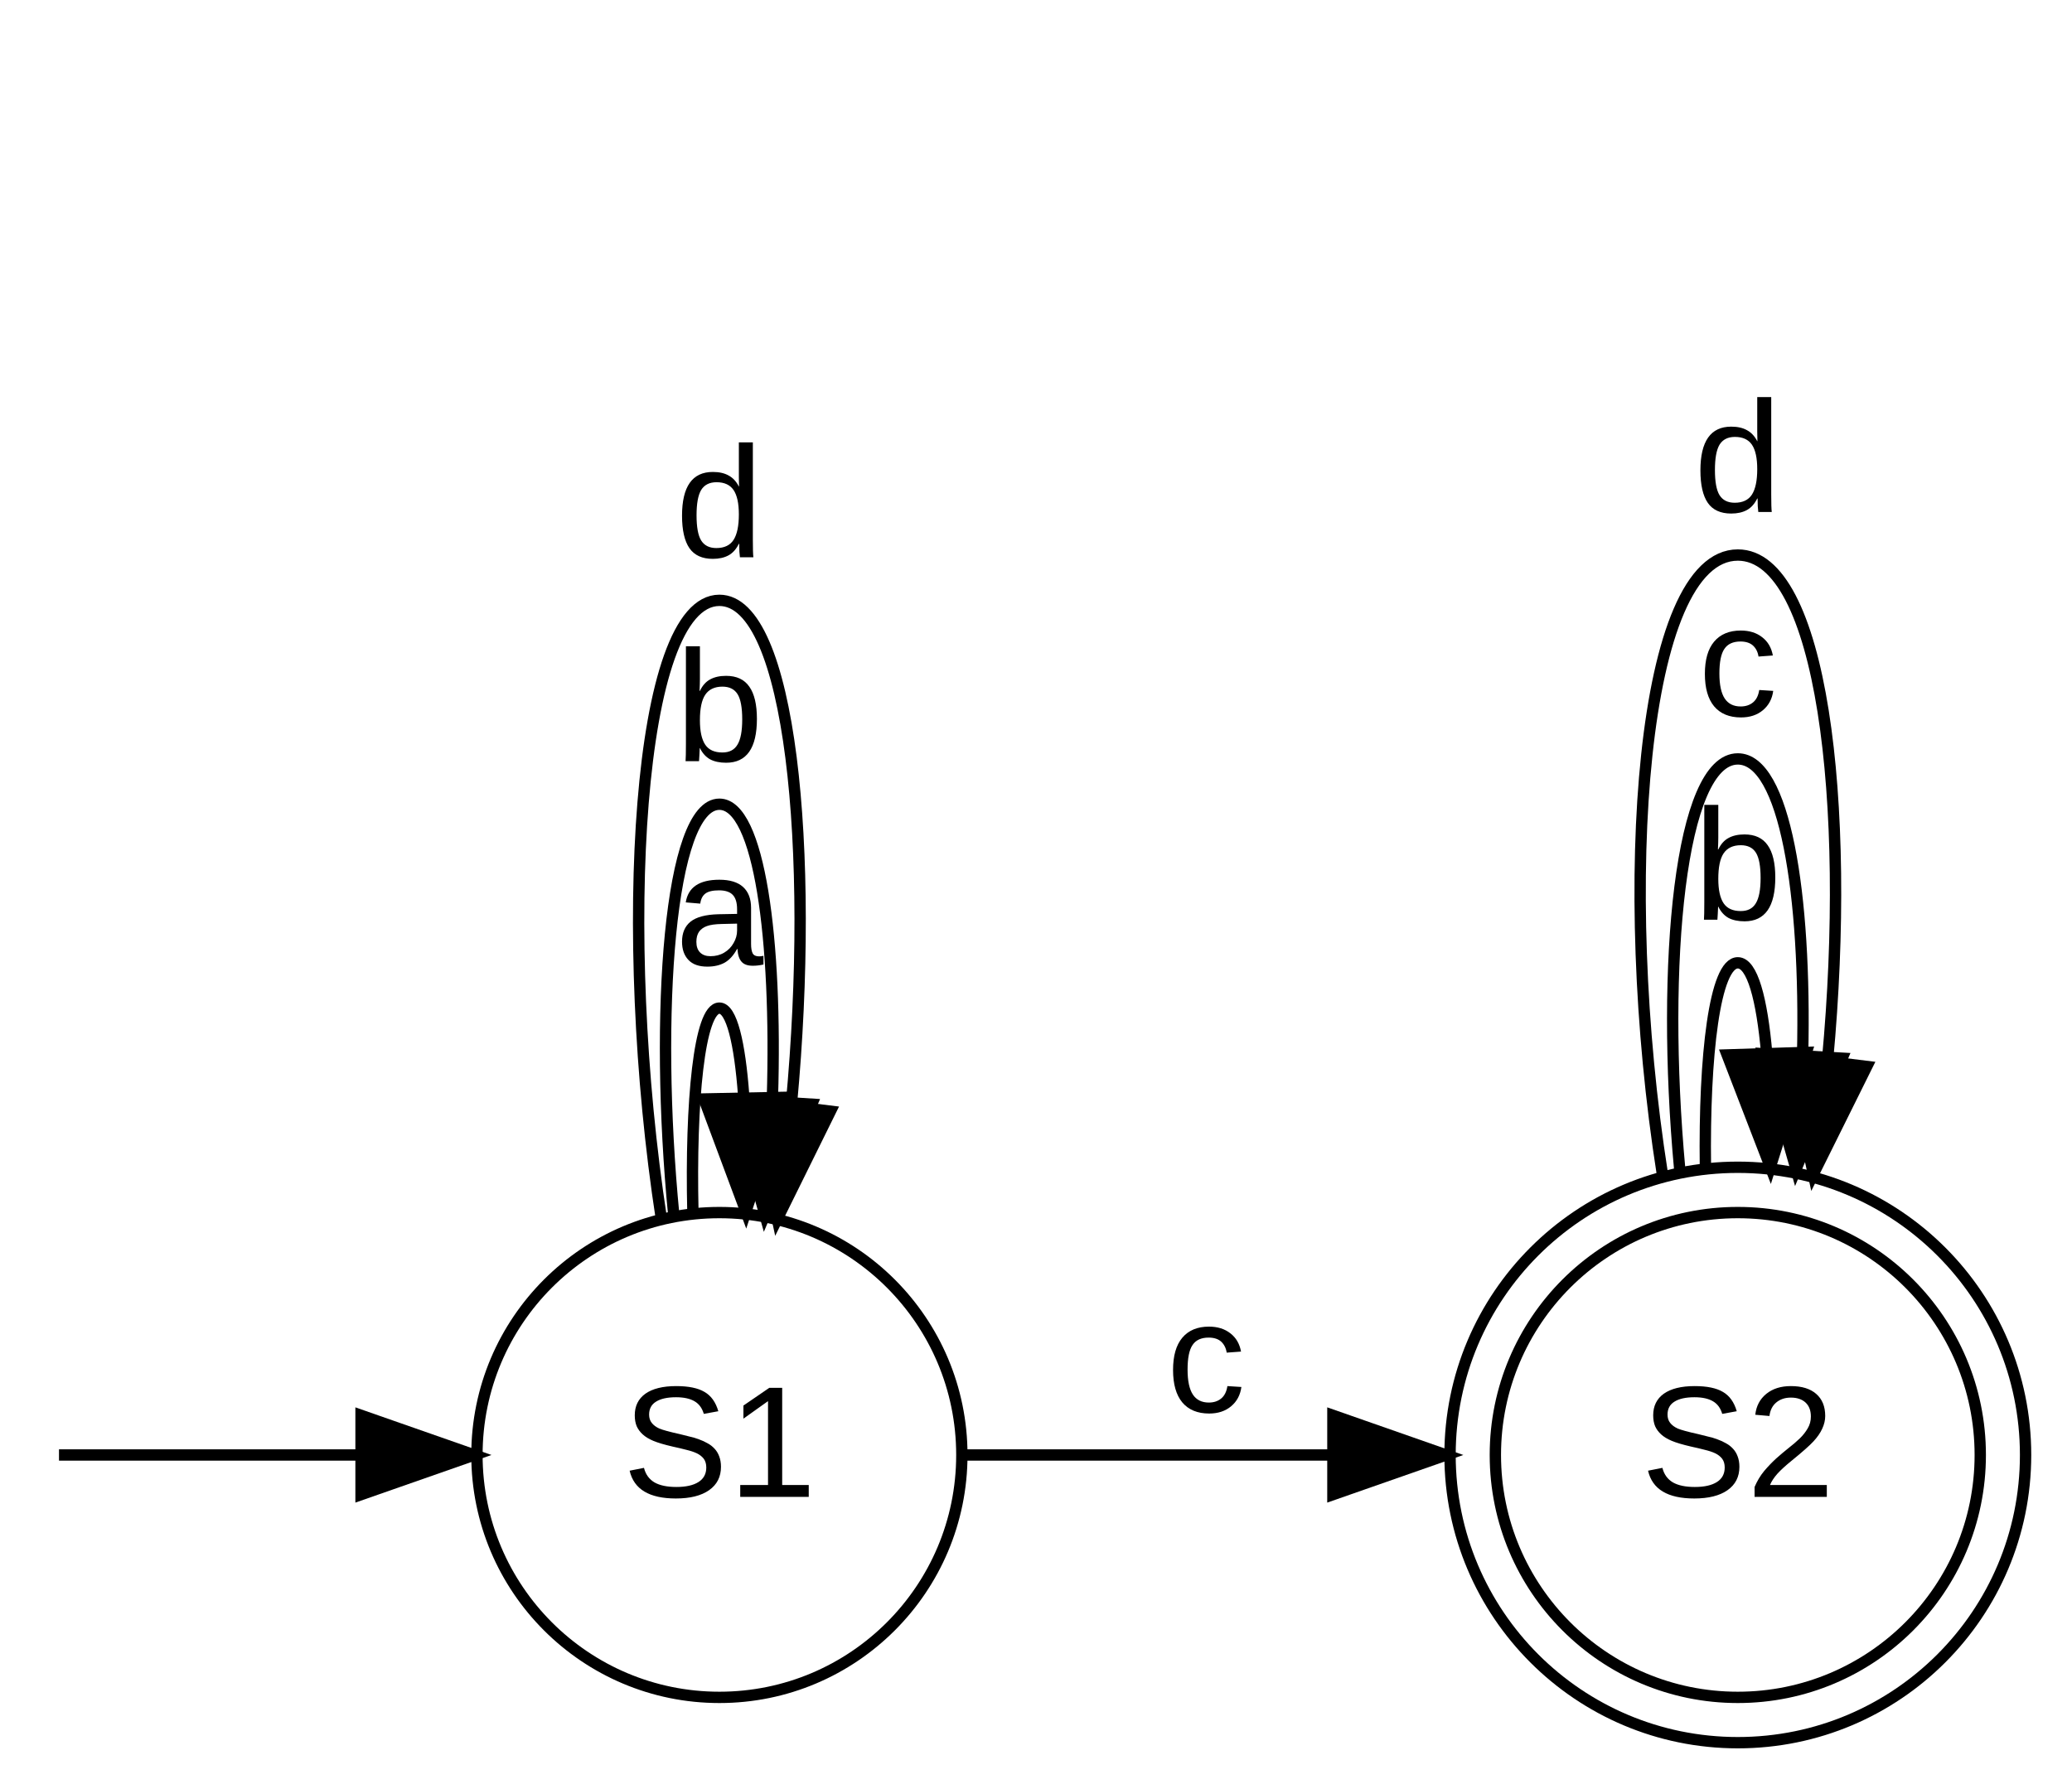
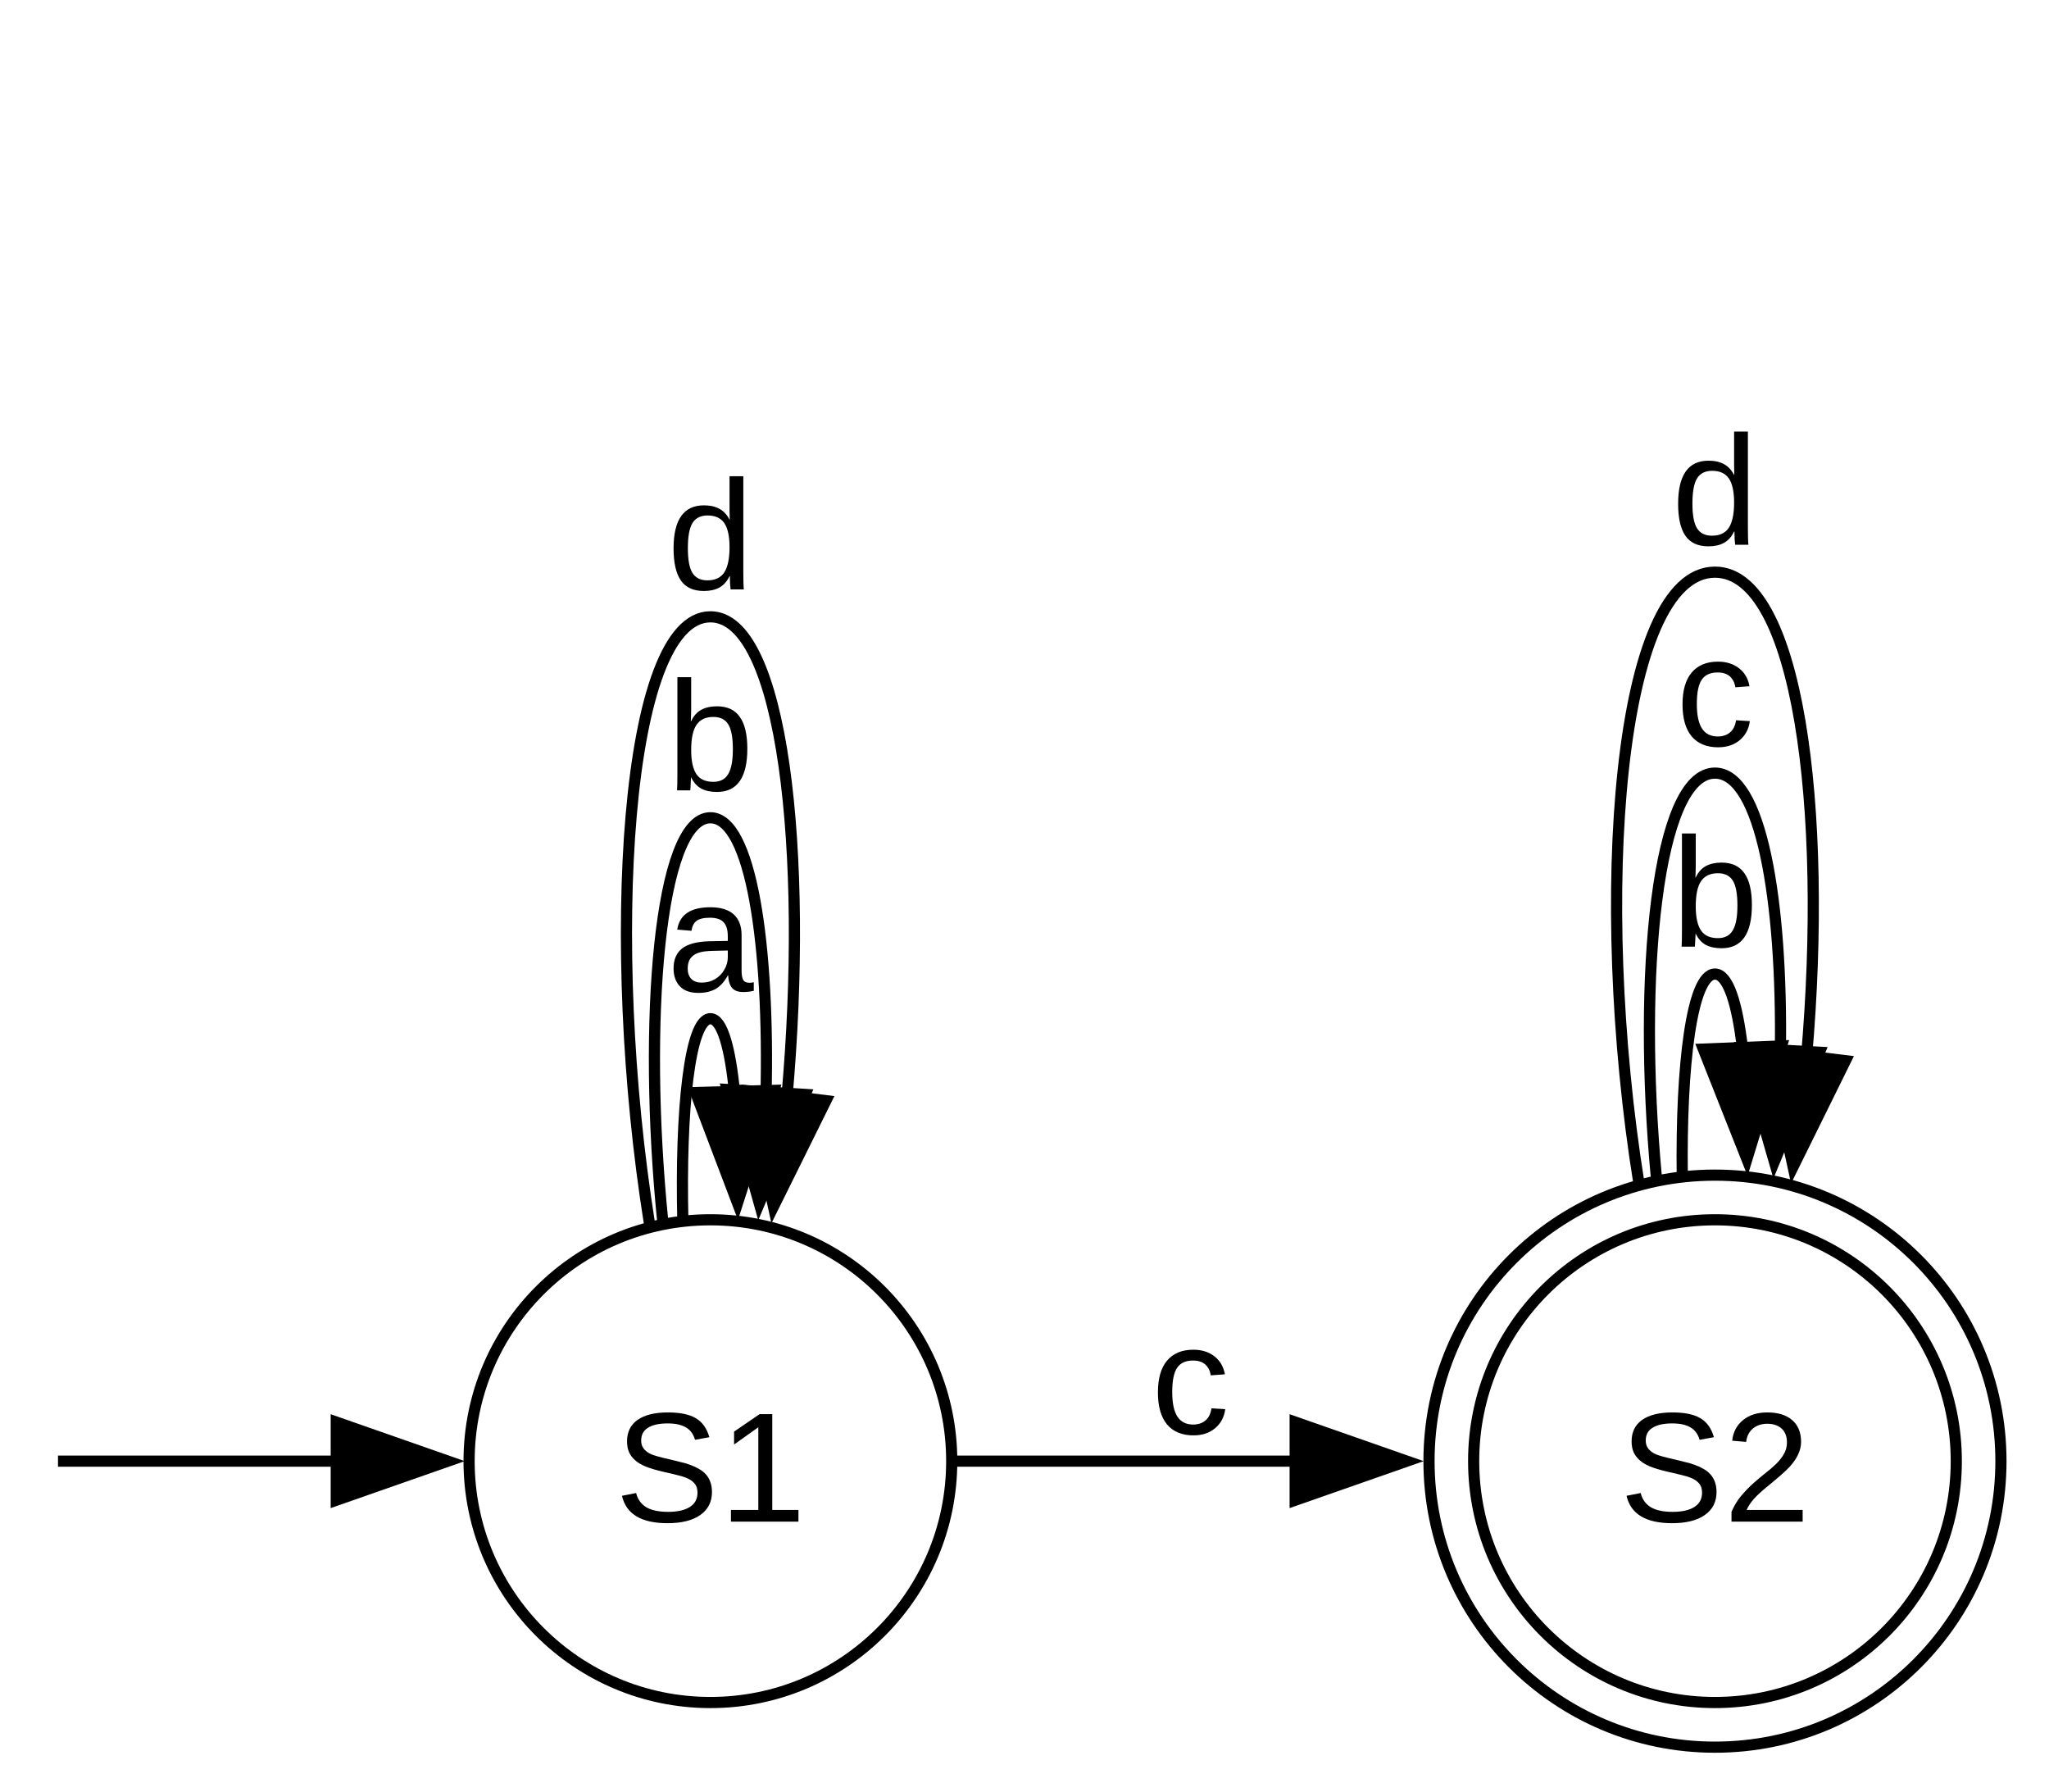
- <svg xmlns="http://www.w3.org/2000/svg" width="183pt" height="158pt" viewBox="0.00 0.00 182.79 157.90">
-   <g id="graph0" class="graph" transform="scale(1 1) rotate(0) translate(4 153.9)">
+ <svg xmlns="http://www.w3.org/2000/svg" width="183pt" height="160pt" viewBox="0.00 0.00 182.96 160.50">
+   <g id="graph0" class="graph" transform="scale(1 1) rotate(0) translate(4 156.5)">
    <g id="node1" class="node">
</g>
    <g id="node2" class="node">
-       <ellipse fill="none" stroke="black" cx="59.45" cy="-25.45" rx="21.4" ry="21.4" />
-       <text text-anchor="middle" x="59.45" y="-21.75" font-family="Arial" font-size="14.00">S1</text>
+       <ellipse fill="none" stroke="black" cx="59.34" cy="-25.62" rx="21.62" ry="21.62" />
+       <text text-anchor="middle" x="59.34" y="-20.2" font-family="Arial" font-size="14.00">S1</text>
    </g>
    <g id="edge1" class="edge">
-       <path fill="none" stroke="black" d="M1.16,-25.45C2.71,-25.45 14.92,-25.45 27.67,-25.45" />
-       <polygon fill="black" stroke="black" points="27.82,-28.95 37.82,-25.45 27.82,-21.95 27.82,-28.95" />
+       <path fill="none" stroke="black" d="M0.89,-25.62C2.38,-25.62 13.81,-25.62 26.09,-25.62" />
+       <polygon fill="black" stroke="black" points="25.82,-29.12 35.82,-25.62 25.82,-22.12 25.82,-29.12" />
    </g>
    <g id="edge2" class="edge">
-       <path fill="none" stroke="black" d="M57.11,-46.95C56.89,-56.58 57.67,-64.9 59.45,-64.9 60.53,-64.9 61.25,-61.81 61.59,-57.22" />
-       <polygon fill="black" stroke="black" points="65.09,-57.02 61.79,-46.95 58.09,-56.88 65.09,-57.02" />
-       <text text-anchor="middle" x="59.45" y="-68.7" font-family="Arial" font-size="14.00">a</text>
+       <path fill="none" stroke="black" d="M56.87,-47.22C56.64,-56.89 57.46,-65.25 59.34,-65.25 60.4,-65.25 61.12,-62.6 61.51,-58.57" />
+       <polygon fill="black" stroke="black" points="65.01,-58.83 61.77,-48.74 58.01,-58.64 65.01,-58.83" />
+       <text text-anchor="middle" x="59.34" y="-67.7" font-family="Arial" font-size="14.00">a</text>
    </g>
    <g id="edge3" class="edge">
-       <path fill="none" stroke="black" d="M55.42,-46.66C53.7,-64.38 55.04,-82.9 59.45,-82.9 62.99,-82.9 64.55,-70.91 64.13,-56.99" />
-       <polygon fill="black" stroke="black" points="67.6,-56.42 63.47,-46.66 60.62,-56.86 67.6,-56.42" />
-       <text text-anchor="middle" x="59.45" y="-86.7" font-family="Arial" font-size="14.00">b</text>
+       <path fill="none" stroke="black" d="M55.06,-47.2C53.29,-64.88 54.72,-83.25 59.34,-83.25 62.99,-83.25 64.65,-71.81 64.32,-58.3" />
+       <polygon fill="black" stroke="black" points="67.83,-58.47 63.72,-48.71 60.85,-58.91 67.83,-58.47" />
+       <text text-anchor="middle" x="59.34" y="-85.7" font-family="Arial" font-size="14.00">b</text>
    </g>
    <g id="edge5" class="edge">
-       <path fill="none" stroke="black" d="M54.33,-46.3C50.47,-71.41 52.17,-100.9 59.45,-100.9 65.76,-100.9 67.88,-78.72 65.81,-56.46" />
-       <polygon fill="black" stroke="black" points="69.25,-55.8 64.56,-46.3 62.3,-56.66 69.25,-55.8" />
-       <text text-anchor="middle" x="59.45" y="-104.7" font-family="Arial" font-size="14.00">d</text>
+       <path fill="none" stroke="black" d="M53.88,-46.91C49.88,-71.99 51.7,-101.25 59.34,-101.25 65.85,-101.25 68.14,-80.03 66.2,-58.25" />
+       <polygon fill="black" stroke="black" points="69.69,-57.91 64.99,-48.42 62.74,-58.77 69.69,-57.91" />
+       <text text-anchor="middle" x="59.34" y="-103.7" font-family="Arial" font-size="14.00">d</text>
    </g>
    <g id="node3" class="node">
-       <ellipse fill="none" stroke="black" cx="149.34" cy="-25.45" rx="21.4" ry="21.4" />
-       <ellipse fill="none" stroke="black" cx="149.34" cy="-25.45" rx="25.4" ry="25.4" />
-       <text text-anchor="middle" x="149.34" y="-21.75" font-family="Arial" font-size="14.00">S2</text>
+       <ellipse fill="none" stroke="black" cx="149.34" cy="-25.62" rx="21.62" ry="21.62" />
+       <ellipse fill="none" stroke="black" cx="149.34" cy="-25.62" rx="25.62" ry="25.62" />
+       <text text-anchor="middle" x="149.34" y="-20.2" font-family="Arial" font-size="14.00">S2</text>
    </g>
    <g id="edge4" class="edge">
-       <path fill="none" stroke="black" d="M81.28,-25.45C90.9,-25.45 102.58,-25.45 113.48,-25.45" />
-       <polygon fill="black" stroke="black" points="113.6,-28.95 123.6,-25.45 113.6,-21.95 113.6,-28.95" />
-       <text text-anchor="middle" x="102.4" y="-29.25" font-family="Arial" font-size="14.00">c</text>
+       <path fill="none" stroke="black" d="M81.2,-25.62C90.35,-25.62 101.38,-25.62 111.83,-25.62" />
+       <polygon fill="black" stroke="black" points="111.73,-29.12 121.73,-25.62 111.73,-22.12 111.73,-29.12" />
+       <text text-anchor="middle" x="102.34" y="-28.07" font-family="Arial" font-size="14.00">c</text>
    </g>
    <g id="edge6" class="edge">
-       <path fill="none" stroke="black" d="M146.48,-50.89C146.35,-60.72 147.31,-68.9 149.34,-68.9 150.62,-68.9 151.47,-65.7 151.89,-60.91" />
-       <polygon fill="black" stroke="black" points="155.39,-60.99 152.21,-50.89 148.4,-60.77 155.39,-60.99" />
-       <text text-anchor="middle" x="149.34" y="-72.7" font-family="Arial" font-size="14.00">b</text>
+       <path fill="none" stroke="black" d="M146.41,-51.16C146.28,-61.04 147.26,-69.25 149.34,-69.25 150.51,-69.25 151.33,-66.65 151.8,-62.62" />
+       <polygon fill="black" stroke="black" points="155.3,-62.81 152.2,-52.68 148.3,-62.53 155.3,-62.81" />
+       <text text-anchor="middle" x="149.34" y="-71.7" font-family="Arial" font-size="14.00">b</text>
    </g>
    <g id="edge7" class="edge">
-       <path fill="none" stroke="black" d="M144.21,-50.7C142.54,-68.83 144.25,-86.9 149.34,-86.9 153.48,-86.9 155.39,-74.97 155.06,-60.77" />
-       <polygon fill="black" stroke="black" points="158.55,-60.48 154.48,-50.7 151.56,-60.88 158.55,-60.48" />
-       <text text-anchor="middle" x="149.34" y="-90.7" font-family="Arial" font-size="14.00">c</text>
+       <path fill="none" stroke="black" d="M144.1,-50.94C142.39,-69.13 144.14,-87.25 149.34,-87.25 153.44,-87.25 155.4,-75.97 155.2,-62.27" />
+       <polygon fill="black" stroke="black" points="158.7,-62.25 154.66,-52.45 151.72,-62.63 158.7,-62.25" />
+       <text text-anchor="middle" x="149.34" y="-89.7" font-family="Arial" font-size="14.00">c</text>
    </g>
    <g id="edge8" class="edge">
-       <path fill="none" stroke="black" d="M142.68,-50.26C138.63,-76.03 140.85,-104.9 149.34,-104.9 156.74,-104.9 159.38,-82.99 157.26,-60.31" />
-       <polygon fill="black" stroke="black" points="160.72,-59.75 156.01,-50.26 153.77,-60.61 160.72,-59.75" />
-       <text text-anchor="middle" x="149.34" y="-108.7" font-family="Arial" font-size="14.00">d</text>
+       <path fill="none" stroke="black" d="M142.53,-50.49C138.39,-76.31 140.66,-105.25 149.34,-105.25 156.76,-105.25 159.49,-84.07 157.54,-61.78" />
+       <polygon fill="black" stroke="black" points="161.03,-61.49 156.34,-51.99 154.08,-62.34 161.03,-61.49" />
+       <text text-anchor="middle" x="149.34" y="-107.7" font-family="Arial" font-size="14.00">d</text>
    </g>
  </g>
</svg>
